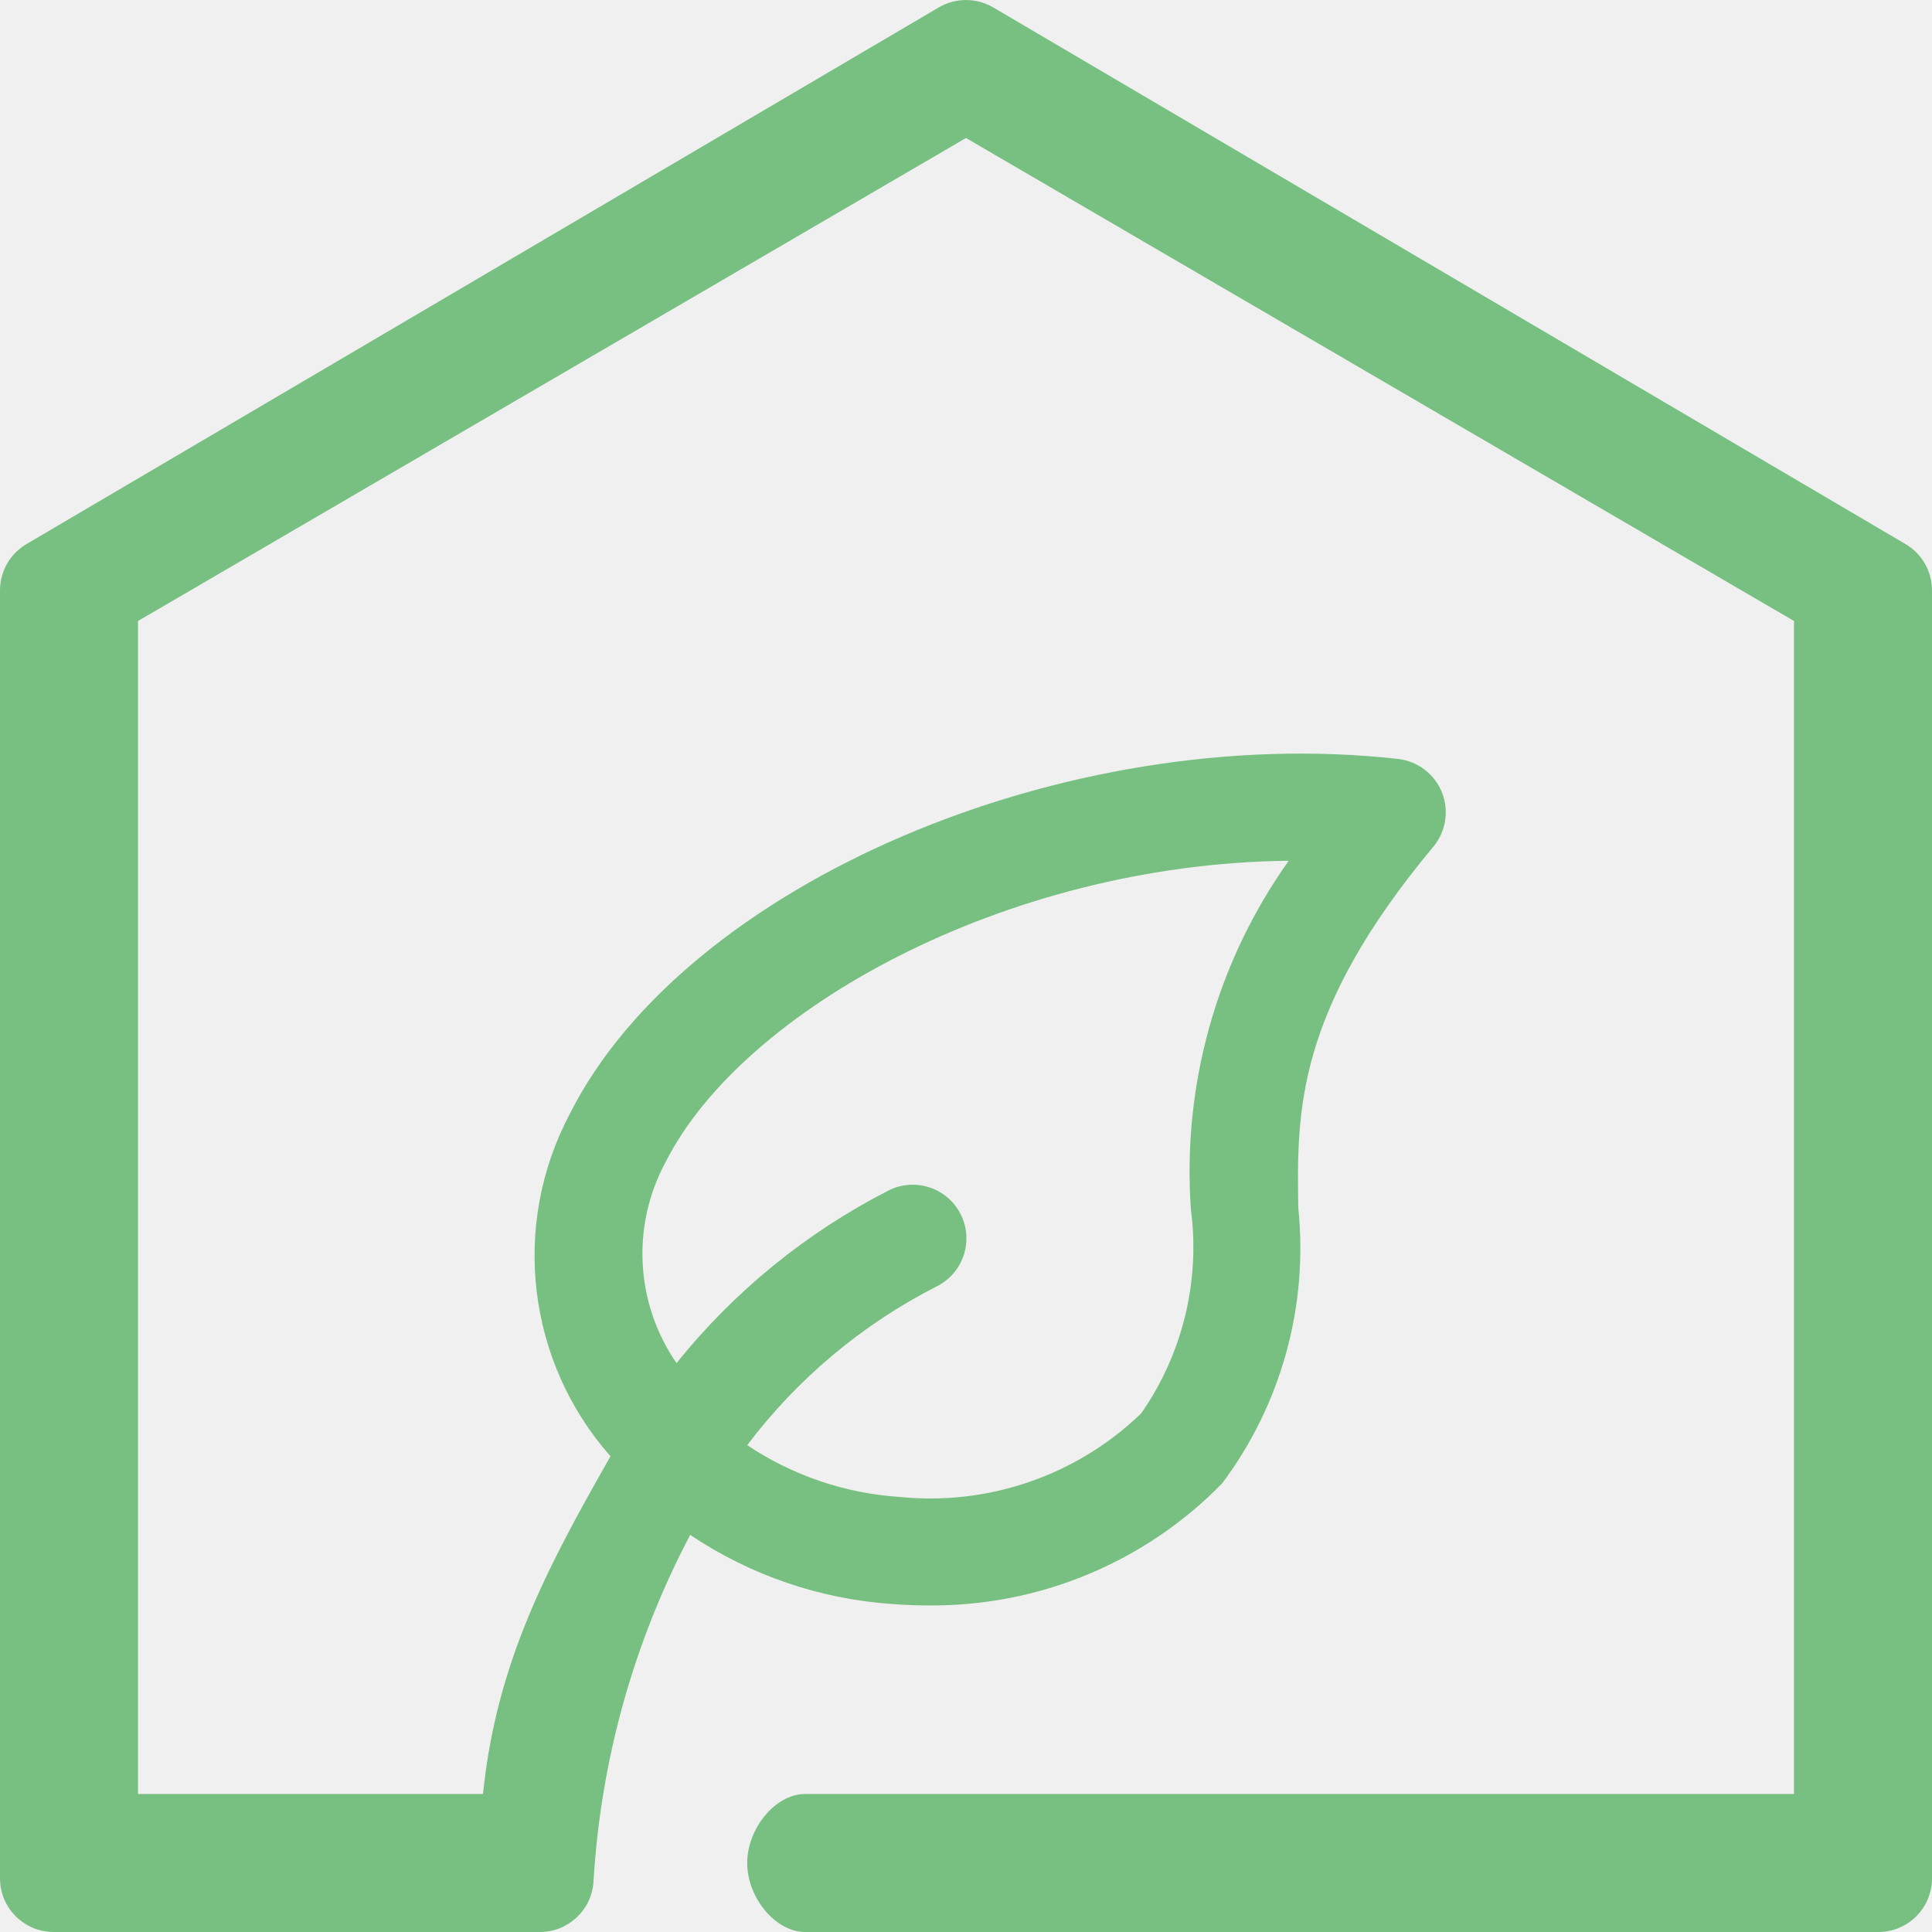
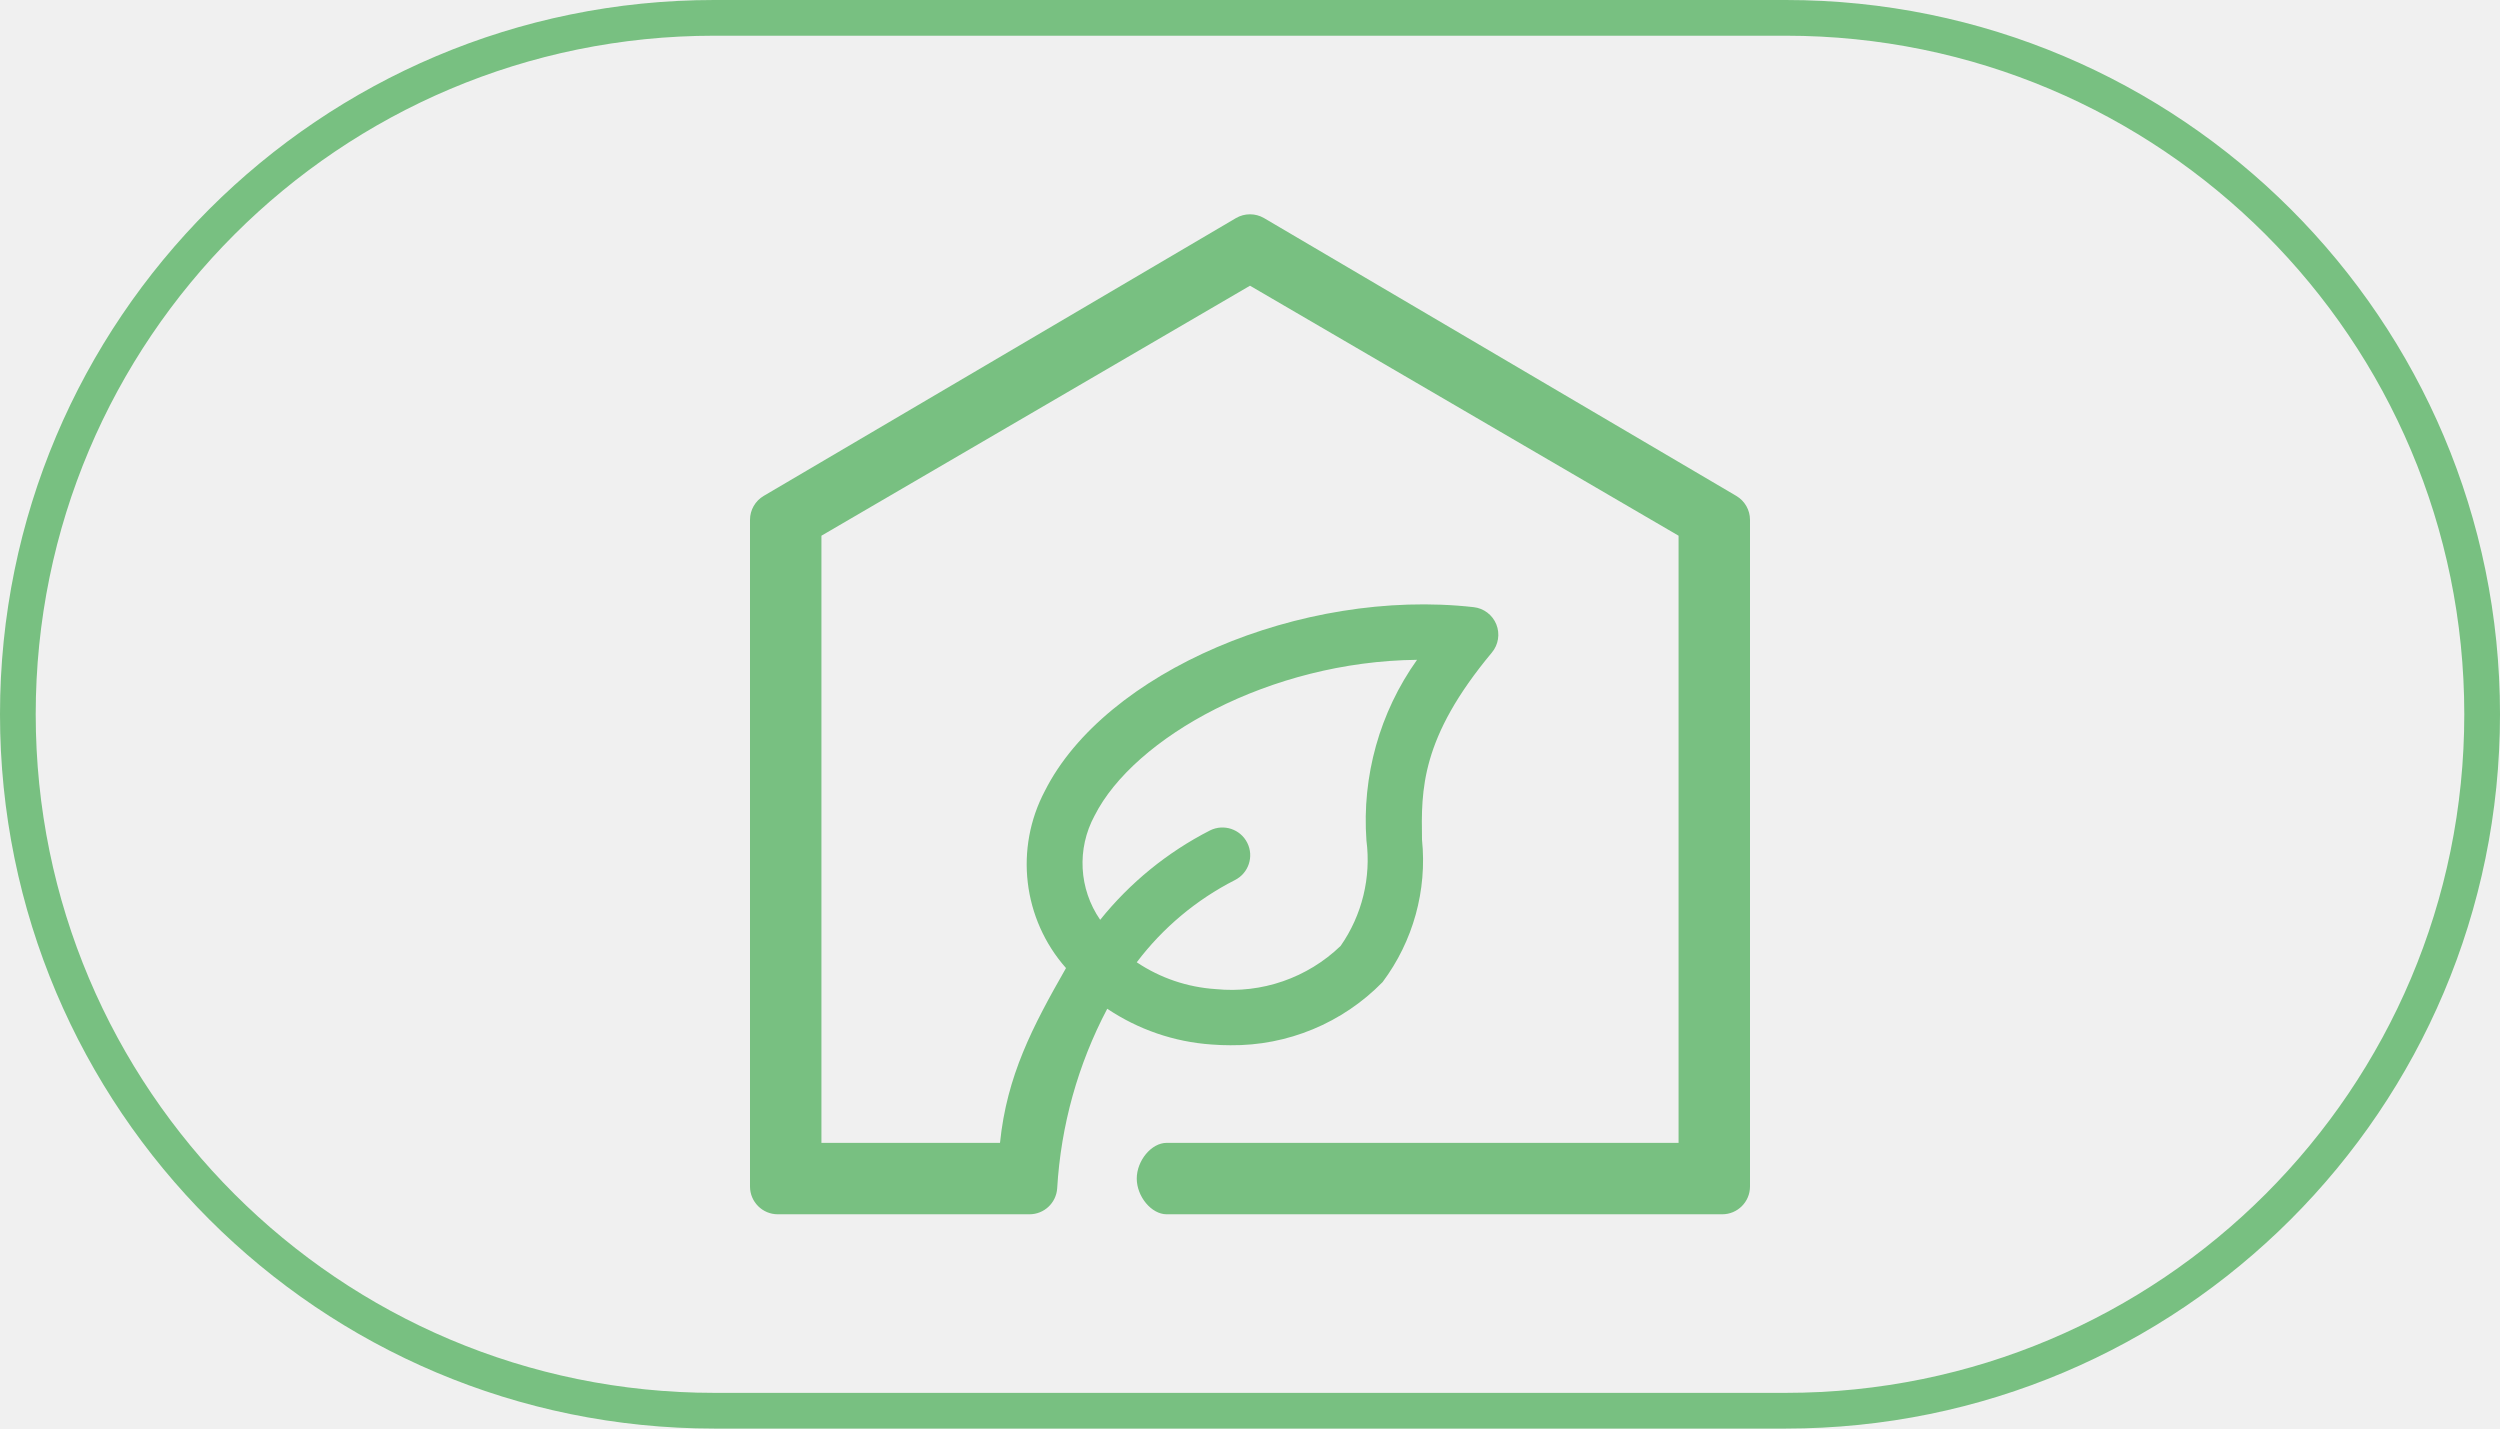
- <svg xmlns="http://www.w3.org/2000/svg" width="28" height="28" viewBox="0 0 28 28" fill="none">
-   <g clip-path="url(#clip0_86_1588)">
-     <path d="M27.616 7.885L14.394 0.107C14.151 -0.035 13.849 -0.035 13.606 0.107L0.384 7.885C0.146 8.025 0 8.28 0 8.556V27.222C0 27.652 0.348 28 0.778 28H7.826C8.234 28 8.573 27.683 8.601 27.276C8.704 25.518 9.182 23.802 10.003 22.245C10.872 22.828 11.878 23.174 12.921 23.246C13.099 23.26 13.275 23.267 13.449 23.267C15.052 23.284 16.593 22.645 17.713 21.498C18.568 20.354 18.962 18.93 18.816 17.509C18.794 16.114 18.773 14.67 20.773 12.271C20.956 12.051 21.004 11.748 20.897 11.482C20.79 11.217 20.545 11.031 20.261 10.999C15.43 10.458 9.934 12.817 8.259 16.141C7.402 17.757 7.637 19.735 8.848 21.106C7.911 22.747 7.191 24.12 7 26L2 26V9L14 2L26 9V26L11.667 26C11.237 26 10.829 26.5 10.829 27C10.829 27.5 11.237 28 11.667 28H27.222C27.652 28 28 27.652 28 27.222V8.556C28 8.28 27.854 8.025 27.616 7.885ZM9.647 16.841C10.754 14.646 14.566 12.517 18.677 12.475C17.631 13.945 17.131 15.733 17.26 17.532C17.395 18.572 17.138 19.625 16.538 20.485C15.607 21.382 14.328 21.825 13.041 21.695C12.251 21.644 11.488 21.385 10.829 20.944C11.559 19.979 12.498 19.192 13.576 18.643C13.96 18.451 14.116 17.984 13.924 17.6C13.732 17.216 13.265 17.06 12.88 17.252C11.69 17.86 10.642 18.713 9.805 19.755C9.208 18.891 9.147 17.765 9.647 16.841Z" fill="#78C081" />
+ <svg xmlns="http://www.w3.org/2000/svg" width="70" height="40" viewBox="0 0 70 40" fill="none">
+   <rect x="0.5" y="0.5" width="69" height="39" rx="19.5" stroke="#78C081" />
+   <g clip-path="url(#clip0_70_764)">
+     <path d="M48.616 13.885L35.394 6.107C35.151 5.965 34.849 5.965 34.606 6.107L21.384 13.885C21.146 14.025 21 14.28 21 14.556V33.222C21 33.652 21.348 34 21.778 34H28.826C29.235 34 29.573 33.683 29.601 33.276C29.704 31.518 30.182 29.802 31.003 28.245C31.872 28.828 32.878 29.174 33.921 29.246C34.099 29.26 34.275 29.267 34.449 29.267C36.052 29.284 37.593 28.645 38.713 27.498C39.568 26.354 39.962 24.93 39.816 23.509C39.794 22.114 39.773 20.67 41.773 18.271C41.956 18.051 42.004 17.748 41.897 17.482C41.79 17.217 41.545 17.031 41.261 17C36.43 16.458 30.934 18.817 29.259 22.141C28.402 23.757 28.637 25.735 29.848 27.106C28.911 28.747 28.191 30.12 28 32L23 32V15L35 8L47 15V32L32.667 32C32.237 32 31.829 32.5 31.829 33C31.829 33.5 32.237 34 32.667 34H48.222C48.652 34 49 33.652 49 33.222V14.556C49 14.28 48.854 14.025 48.616 13.885ZM30.647 22.841C31.754 20.646 35.566 18.517 39.677 18.475C38.631 19.945 38.131 21.733 38.26 23.532C38.395 24.572 38.138 25.625 37.538 26.485C36.607 27.382 35.328 27.825 34.041 27.695C33.251 27.644 32.487 27.385 31.829 26.944C32.559 25.979 33.498 25.192 34.576 24.643C34.96 24.451 35.116 23.984 34.924 23.6C34.732 23.216 34.265 23.06 33.88 23.252C32.69 23.86 31.642 24.713 30.805 25.755C30.208 24.891 30.147 23.765 30.647 22.841Z" fill="#78C081" />
  </g>
  <defs>
-     <clipPath id="clip0_86_1588">
-       <rect width="28" height="28" fill="white" />
+     <clipPath id="clip0_70_764">
+       <rect width="28" height="28" fill="white" transform="translate(21 6)" />
    </clipPath>
  </defs>
</svg>
